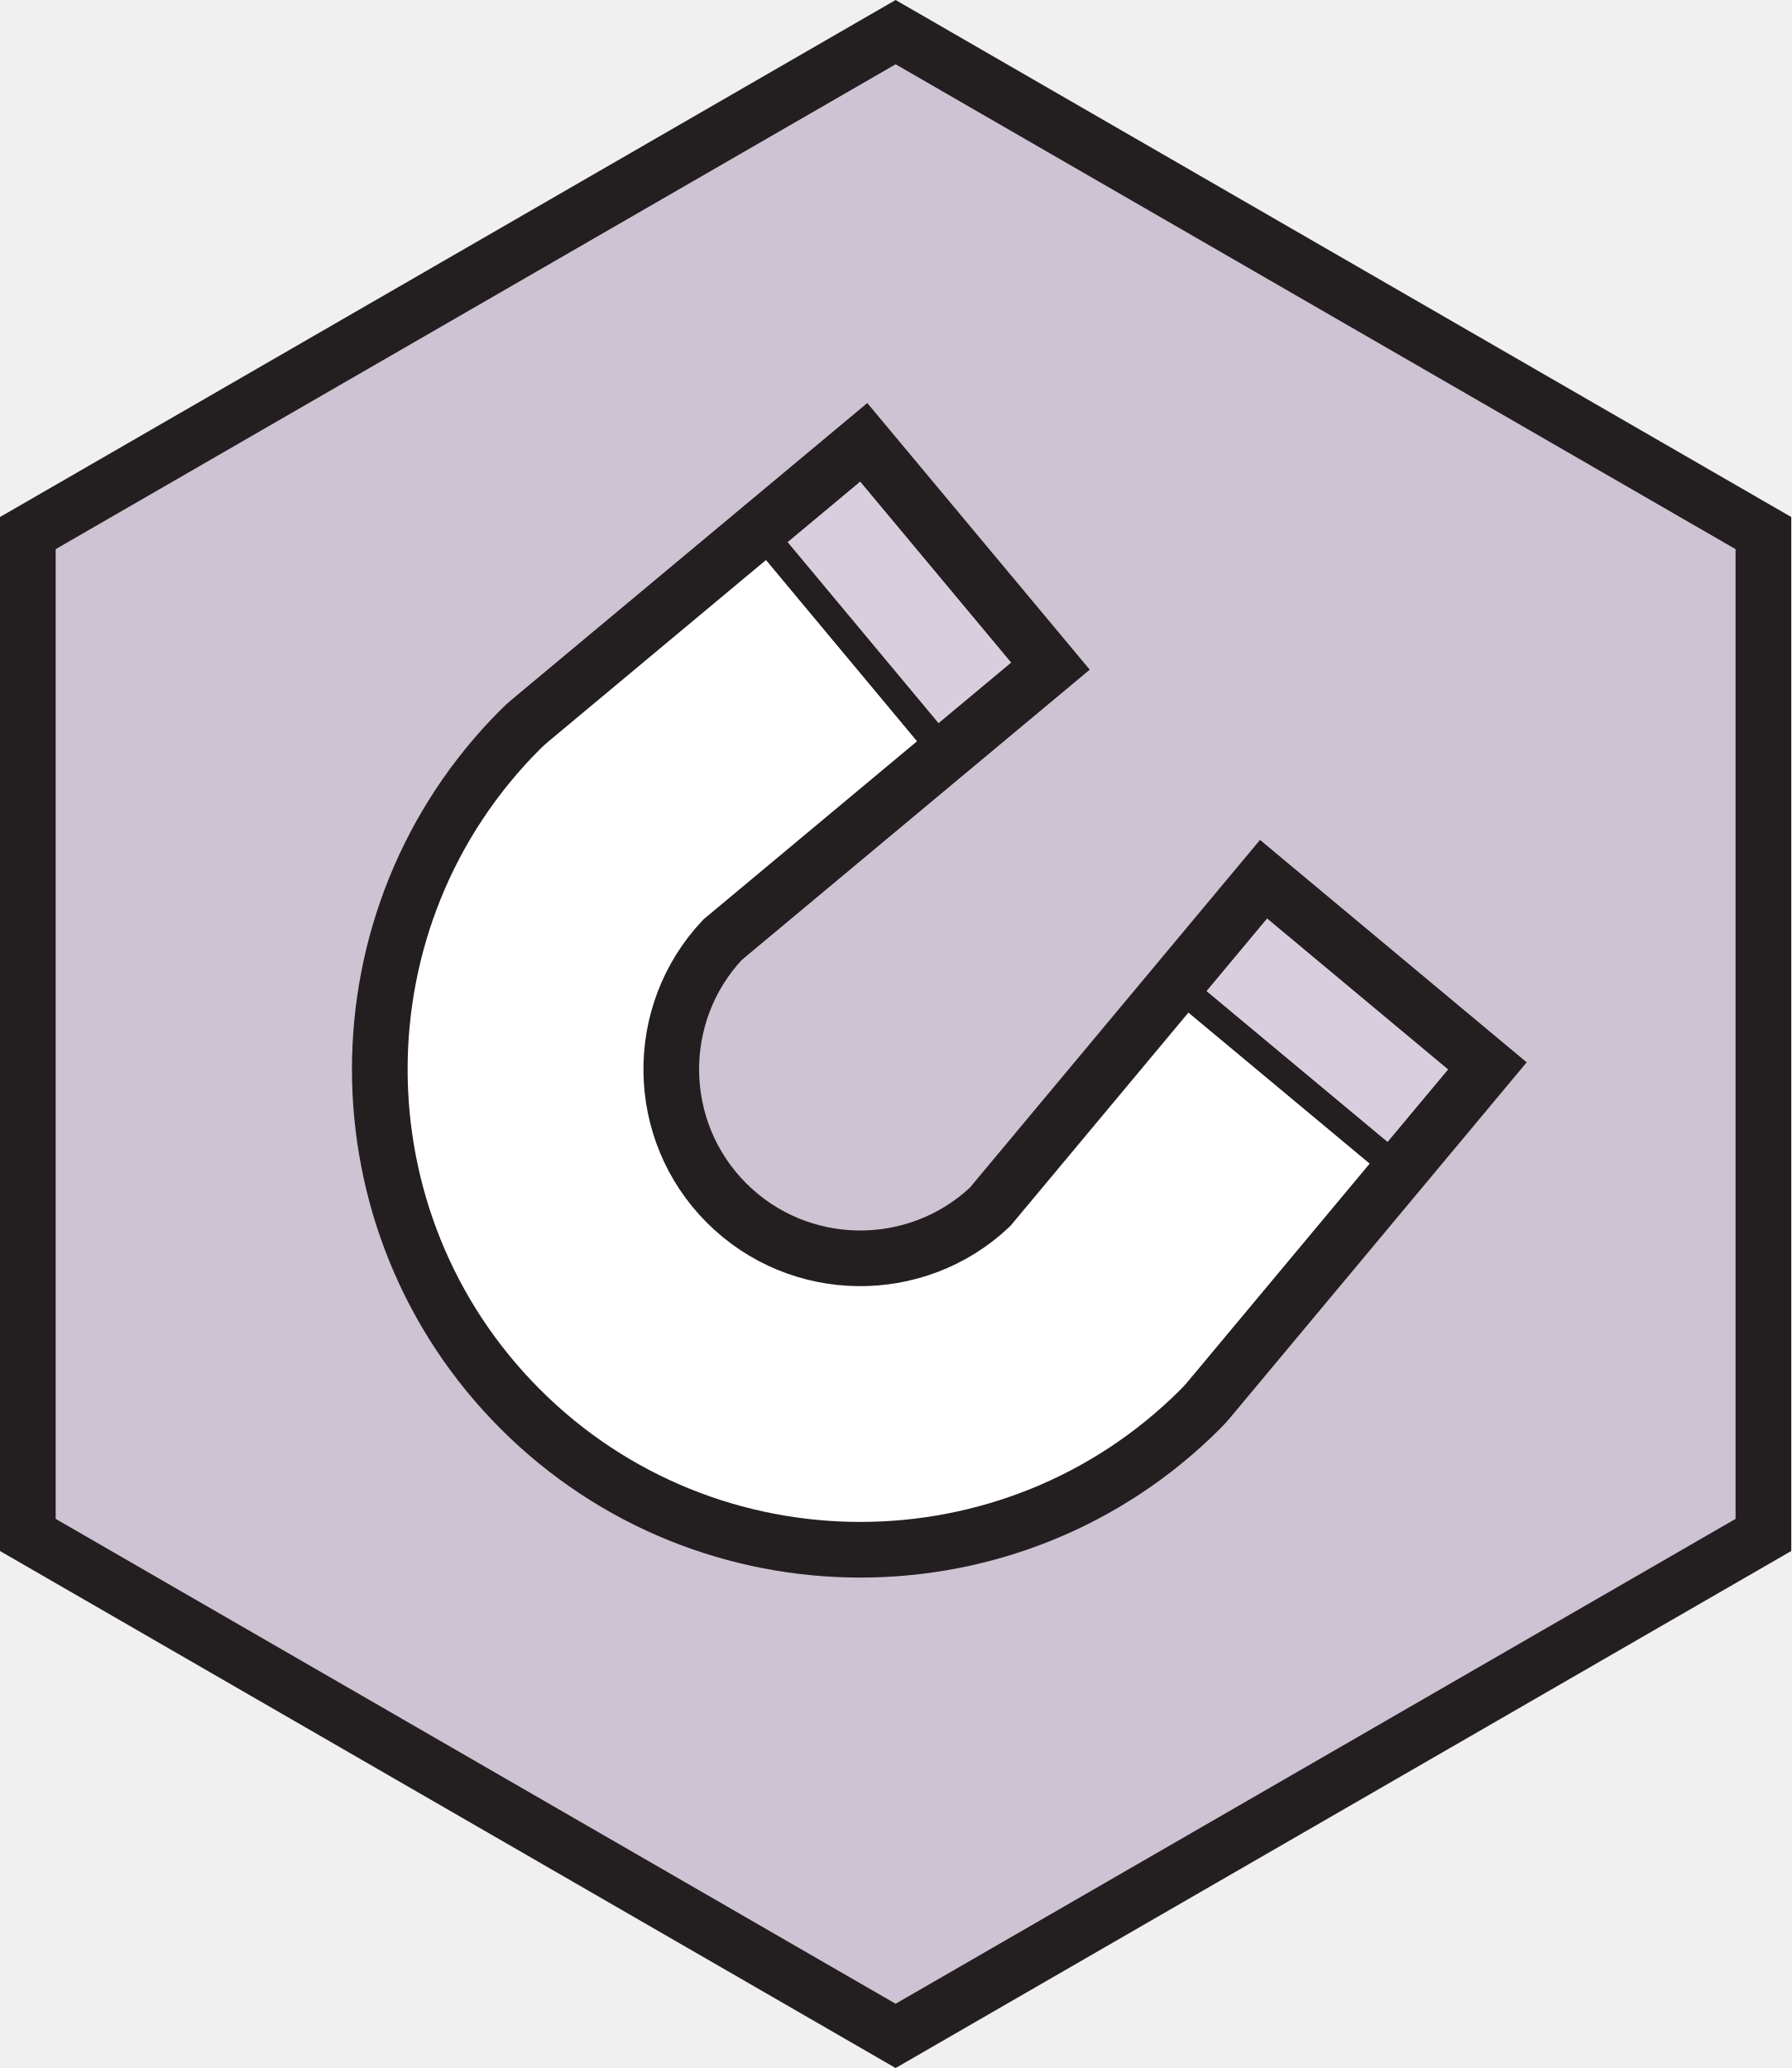
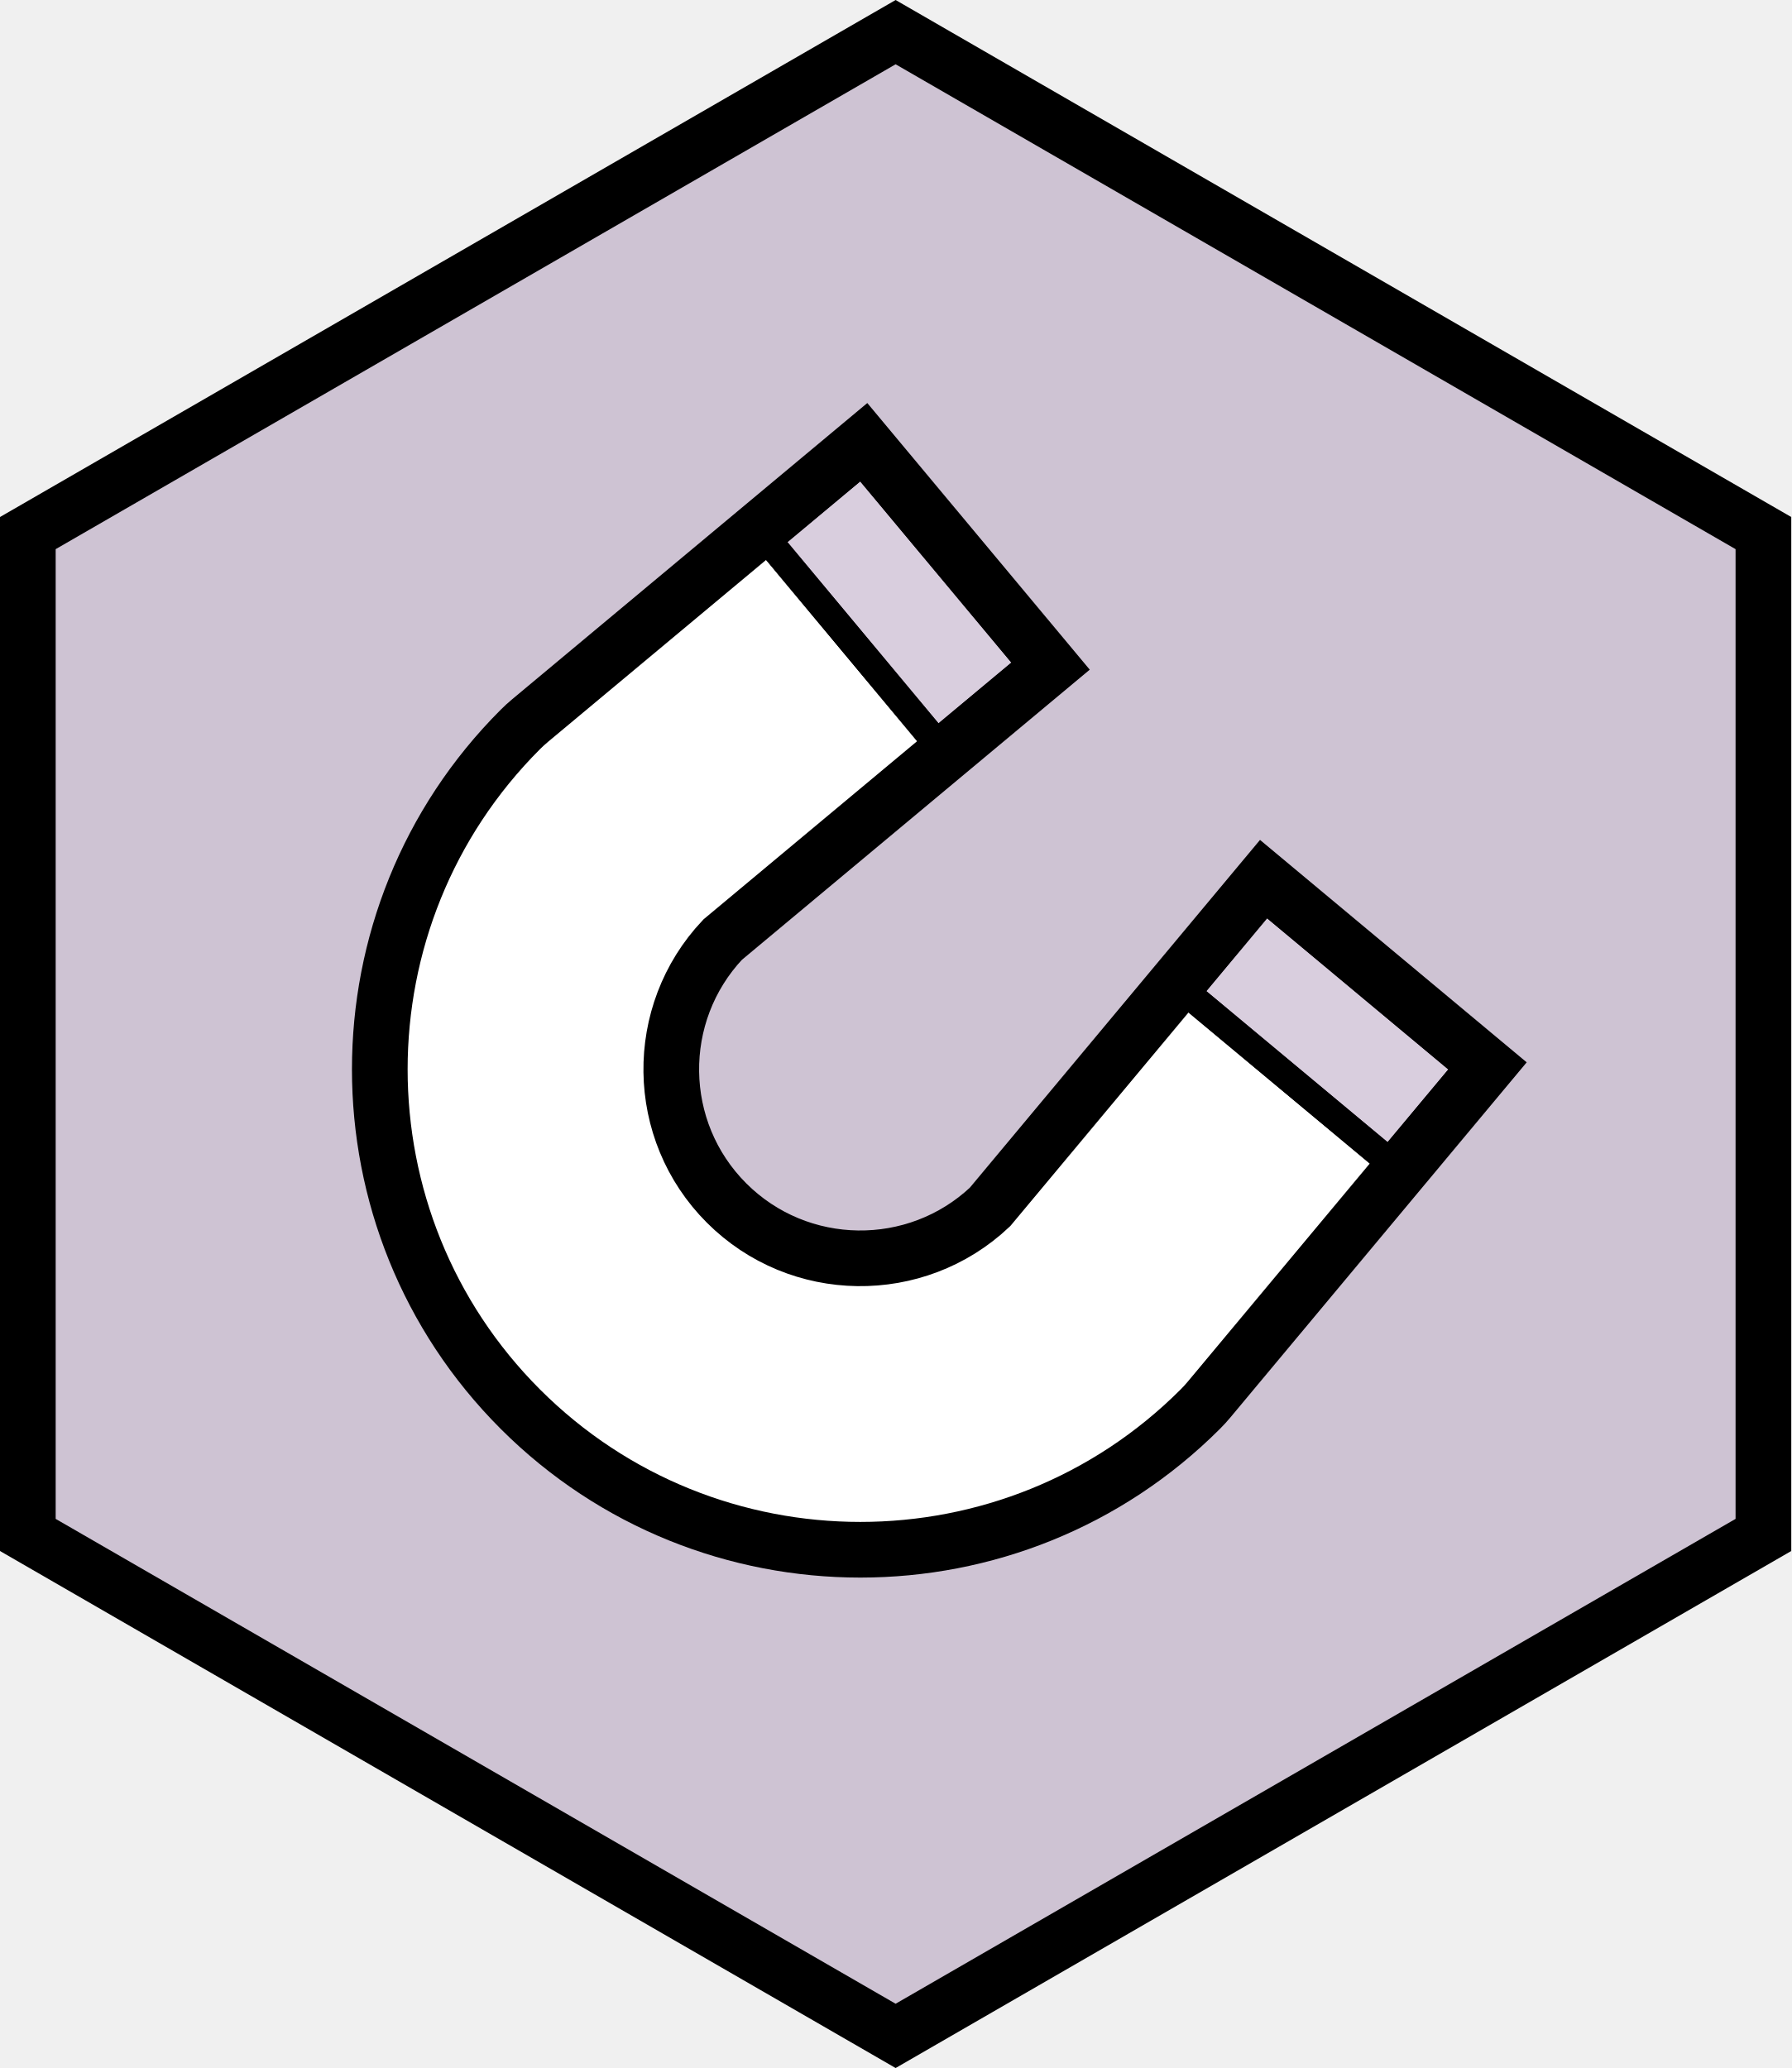
<svg xmlns="http://www.w3.org/2000/svg" fill-rule="evenodd" stroke-miterlimit="10" clip-rule="evenodd" viewBox="0 0 64.354 74.309" xml:space="preserve">
  <path fill="#7f5a90" fill-rule="nonzero" d="m32.177 73.155 31.177-18v-36l-31.177-18-31.177 18v36z" opacity=".3" />
  <g transform="translate(-3.8229 -3.3453)">
    <clipPath id="a">
      <path d="M4.823 22.5v36L36 76.5l31.177-18v-36L36 4.5Z" clip-rule="nonzero" />
    </clipPath>
    <g clip-path="url(#a)">
-       <path fill="#fff" fill-rule="nonzero" stroke="#231f20" stroke-width="2" d="m34.855 19.236 6.711 8.045-11.78 9.828c-2.508 2.66-2.461 6.863.14 9.464 2.602 2.602 6.805 2.649 9.465.141l9.828-11.78 8.045 6.711-10.001 11.988c-.1.121-.207.237-.318.348-6.734 6.735-17.693 6.735-24.427 0-6.734-6.734-6.734-17.692.001-24.426.111-.111.227-.217.348-.318z" />
+       <path fill="#fff" fill-rule="nonzero" stroke="#000" stroke-width="2" d="m34.855 19.236 6.711 8.045-11.78 9.828c-2.508 2.66-2.461 6.863.14 9.464 2.602 2.602 6.805 2.649 9.465.141l9.828-11.78 8.045 6.711-10.001 11.988c-.1.121-.207.237-.318.348-6.734 6.735-17.693 6.735-24.427 0-6.734-6.734-6.734-17.692.001-24.426.111-.111.227-.217.348-.318z" />
      <path fill="#fff" d="m53.736 45.094 2.824-3.385-7.277-6.071-2.824 3.385z" />
-       <path fill="#231f20" fill-rule="nonzero" d="m49.219 34.934-3.465 4.153 8.049 6.707 3.461-4.149Zm.127 1.408 6.51 5.431-2.181 2.613-6.512-5.427z" />
+       <path fill-rule="nonzero" d="m49.219 34.934-3.465 4.153 8.049 6.707 3.461-4.149Zm.127 1.408 6.51 5.431-2.181 2.613-6.512-5.427z" />
      <path fill="#fff" d="m37.483 30.038 3.38-2.82-6.072-7.277-3.38 2.82z" />
-       <path fill="#231f20" fill-rule="nonzero" d="m34.855 19.236-4.149 3.461 6.707 8.049 4.153-3.465Zm-.127 1.408 5.43 6.51-2.617 2.183-5.427-6.512z" />
+       <path fill-rule="nonzero" d="m34.855 19.236-4.149 3.461 6.707 8.049 4.153-3.465Zm-.127 1.408 5.43 6.51-2.617 2.183-5.427-6.512z" />
      <path fill="#7f5a90" d="m53.736 45.094 2.824-3.385-7.277-6.071-2.824 3.385z" opacity=".3" />
-       <path fill="#231f20" fill-rule="nonzero" d="m49.219 34.934-3.465 4.153 8.049 6.707 3.461-4.149Zm.127 1.408 6.51 5.431-2.181 2.613-6.512-5.427z" />
+       <path fill-rule="nonzero" d="m49.219 34.934-3.465 4.153 8.049 6.707 3.461-4.149Zm.127 1.408 6.51 5.431-2.181 2.613-6.512-5.427z" />
      <path fill="#7f5a90" d="m37.483 30.038 3.38-2.82-6.072-7.277-3.38 2.82z" opacity=".3" />
-       <path fill="#231f20" fill-rule="nonzero" d="m34.855 19.236-4.149 3.461 6.707 8.049 4.153-3.465Zm-.127 1.408 5.43 6.51-2.617 2.183-5.427-6.512z" />
+       <path fill-rule="nonzero" d="m34.855 19.236-4.149 3.461 6.707 8.049 4.153-3.465Zm-.127 1.408 5.43 6.51-2.617 2.183-5.427-6.512z" />
    </g>
  </g>
-   <path fill="none" stroke="#231f20" stroke-width="2" d="M63.354 55.155v-36l-31.177-18-31.177 18v36l31.177 18z" />
+   <path fill="none" stroke="#000" stroke-width="2" d="M63.354 55.155v-36l-31.177-18-31.177 18v36l31.177 18z" />
</svg>
